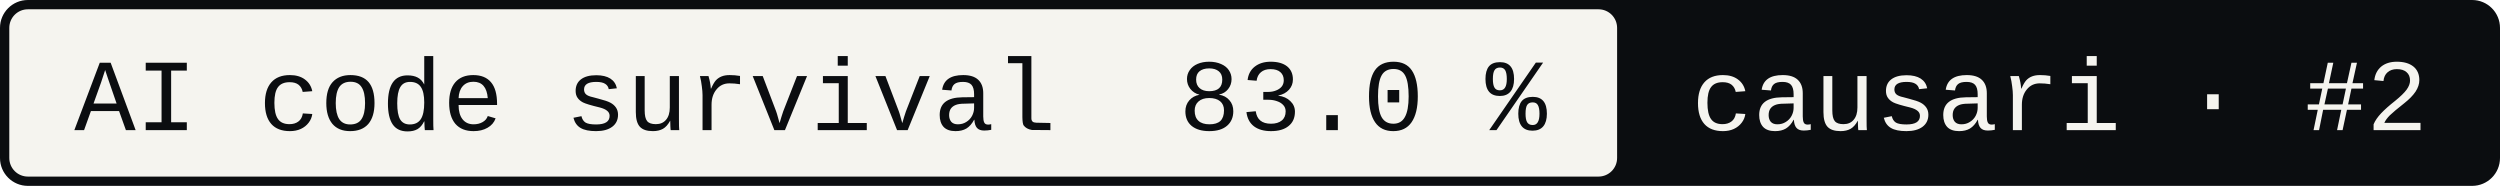
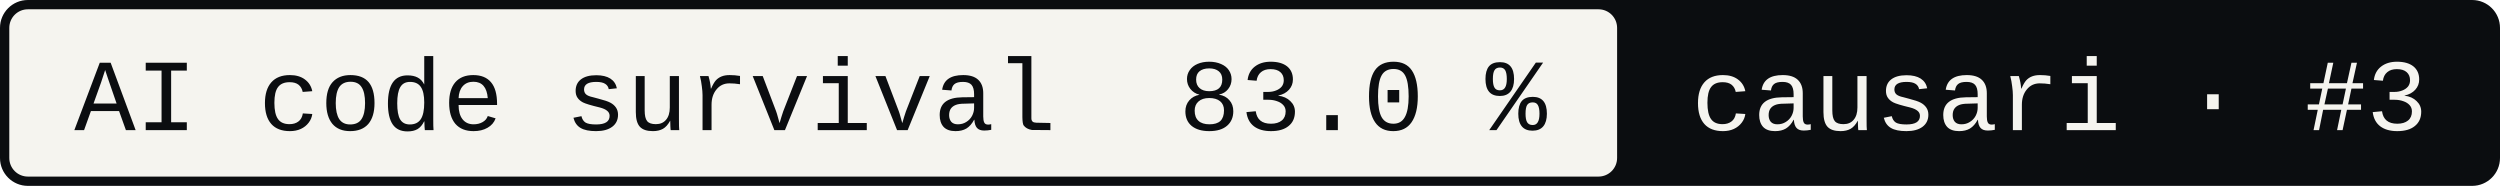
- <svg xmlns="http://www.w3.org/2000/svg" width="269" height="20" viewBox="0 0 269 20" role="img" aria-label="anthropics/anthropic-sdk-python: In Survival Report #2 (2026-09-23, method v2): 4,116 of 4,961 lines introduced by 39 AI-tagged commits are still at HEAD, 83.0 %. causari.dev">
+ <svg xmlns="http://www.w3.org/2000/svg" width="269" height="20" viewBox="0 0 269 20" role="img" aria-label="anthropics/anthropic-sdk-python: In Survival Report #3 (2026-09-28, method v3): 4,116 of 4,961 lines introduced by 39 AI-tagged commits are still at HEAD, 83.0 %. causari.dev">
  <rect width="269" height="20" rx="3" fill="#0b0d10" />
  <rect x="1" y="1" width="173" height="18" rx="2" fill="#f5f4ef" />
  <g font-family="ui-monospace,'JetBrains Mono','SF Mono','Cascadia Mono',Menlo,Consolas,'Liberation Mono',monospace" font-size="11" text-rendering="geometricPrecision">
    <text x="8" y="14" fill="#0b0d10" textLength="158" lengthAdjust="spacingAndGlyphs" xml:space="preserve">AI code survival  83.0 %</text>
-     <text x="182" y="14" fill="#f5f4ef" textLength="79" lengthAdjust="spacingAndGlyphs" xml:space="preserve">causari · #2</text>
+     <text x="182" y="14" fill="#f5f4ef" textLength="79" lengthAdjust="spacingAndGlyphs" xml:space="preserve">causari · #3</text>
  </g>
</svg>
